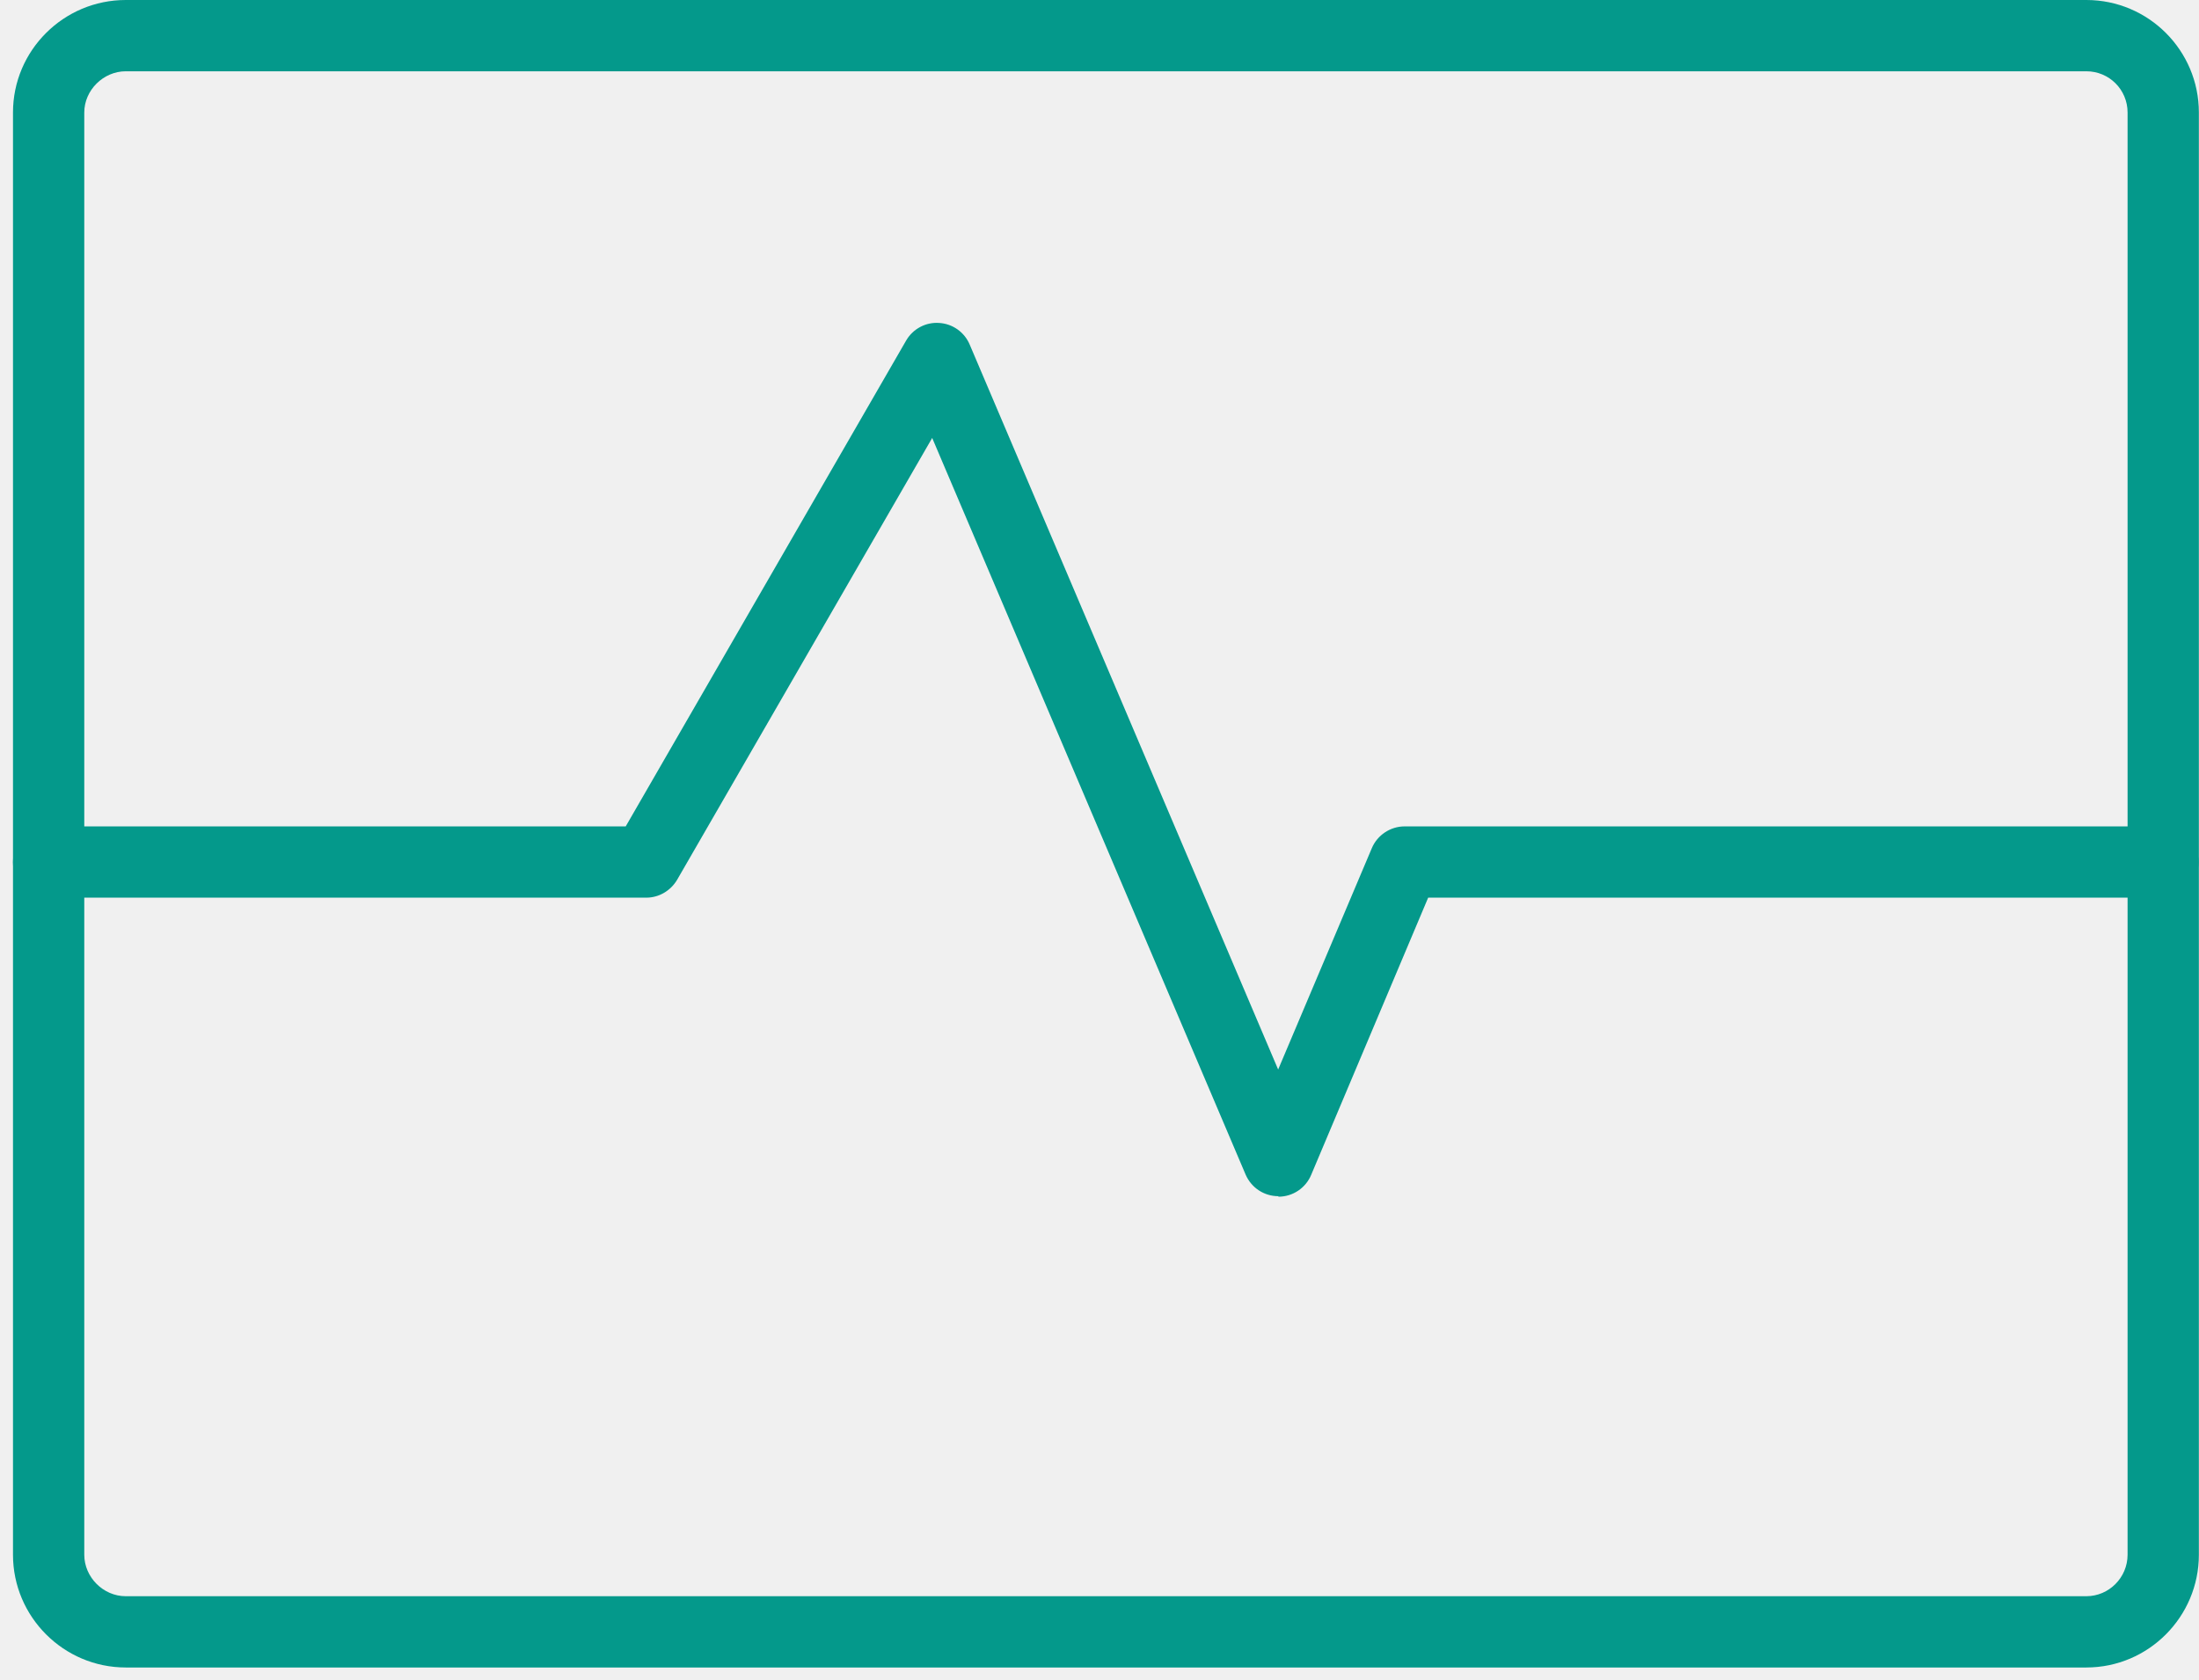
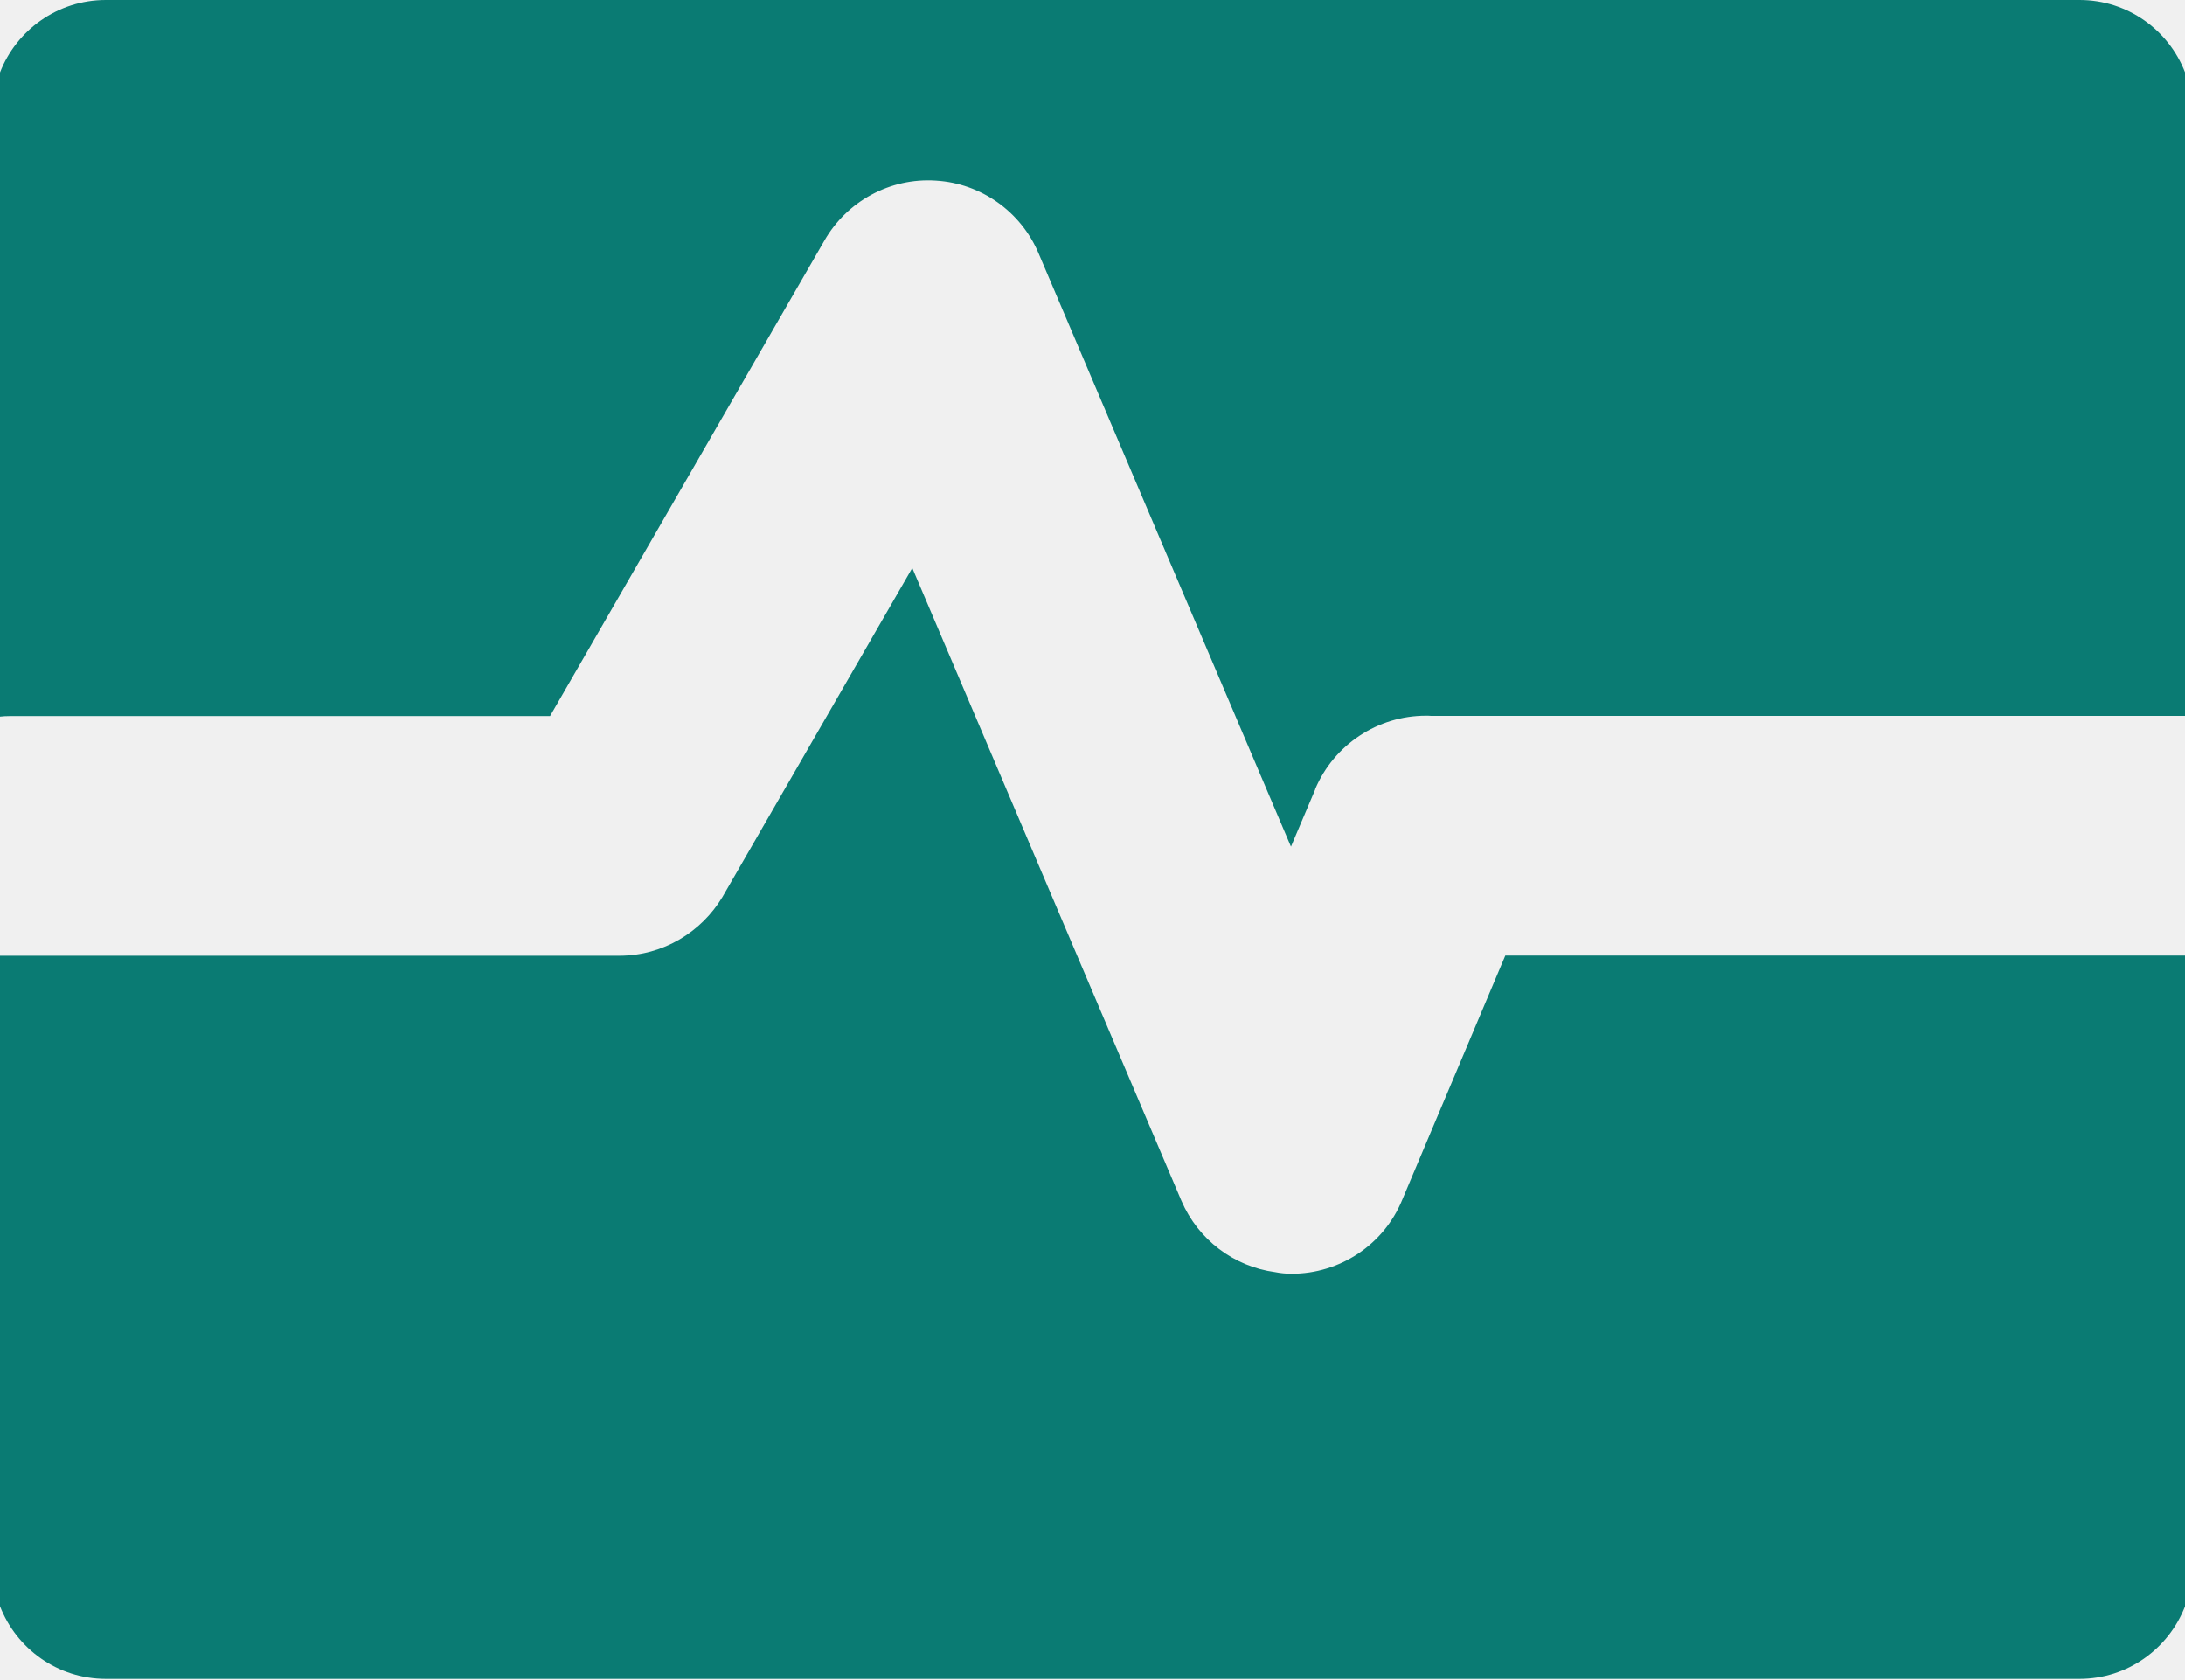
- <svg xmlns="http://www.w3.org/2000/svg" width="127" height="97" viewBox="0 0 127 97" fill="none">
-   <path d="M120.479 96.305H7.262C3.676 96.305 0.75 93.379 0.75 89.793V6.498C0.75 2.912 3.676 0 7.262 0H120.494C124.08 0 126.992 2.912 126.992 6.498V89.793C126.992 93.379 124.08 96.305 120.494 96.305H120.479ZM7.262 4.117C5.971 4.117 4.867 5.207 4.867 6.498V89.793C4.867 91.084 5.957 92.189 7.262 92.189H120.494C121.799 92.189 122.875 91.113 122.875 89.793V6.498C122.875 5.178 121.813 4.117 120.494 4.117H7.262Z" fill="#04998B" />
-   <path d="M73.833 69.086C73.001 69.086 72.269 68.598 71.939 67.838L53.837 25.294L39.106 50.812C38.733 51.443 38.059 51.844 37.327 51.844H2.816C1.683 51.844 0.75 50.926 0.75 49.793C0.75 48.66 1.668 47.728 2.816 47.728H36.137L52.331 19.671C52.718 18.997 53.464 18.595 54.239 18.652C55.014 18.696 55.702 19.183 56.003 19.9L73.818 61.77L79.226 48.99C79.542 48.23 80.302 47.728 81.12 47.728H124.912C126.045 47.728 126.977 48.646 126.977 49.793C126.977 50.941 126.059 51.844 124.912 51.844H82.482L75.726 67.852C75.411 68.613 74.665 69.115 73.833 69.115V69.086Z" fill="#04998B" />
+ <svg xmlns="http://www.w3.org/2000/svg" width="121" height="93" viewBox="0 0 121 93" fill="none">
+   <g clip-path="url(#clip0_89_704)">
+     <path d="M0.54 39.65H30.46L45.66 13.31C46.9 11.15 49.29 9.83 51.83 10C54.32 10.15 56.54 11.71 57.52 14.04L71.49 46.88L72.83 43.72V43.7C73.87 41.23 76.3 39.63 78.96 39.63C79.06 39.63 79.16 39.63 79.26 39.64H121V4C120.09 1.66 117.82 0 115.16 0H5.86C3.19 0 0.91 1.67 0 4.01V39.68C0.18 39.66 0.36 39.65 0.54 39.65Z" fill="#0A7B73" />
+     <path d="M83.36 52.91L77.65 66.44C76.63 68.93 74.19 70.53 71.53 70.53C71.22 70.53 70.91 70.5 70.61 70.44C68.33 70.13 66.35 68.65 65.42 66.48L50.52 31.45L40 49.68C38.85 51.59 36.74 52.92 34.3 52.92H0V88.94C0.91 91.29 3.19 92.96 5.86 92.96H115.16C117.82 92.96 120.09 91.29 121 88.95V52.91H83.36Z" fill="#0A7B73" />
+   </g>
+   <defs>
+     <clipPath id="clip0_89_704">
+       <rect width="121" height="92.96" fill="white" />
+     </clipPath>
+   </defs>
</svg>
